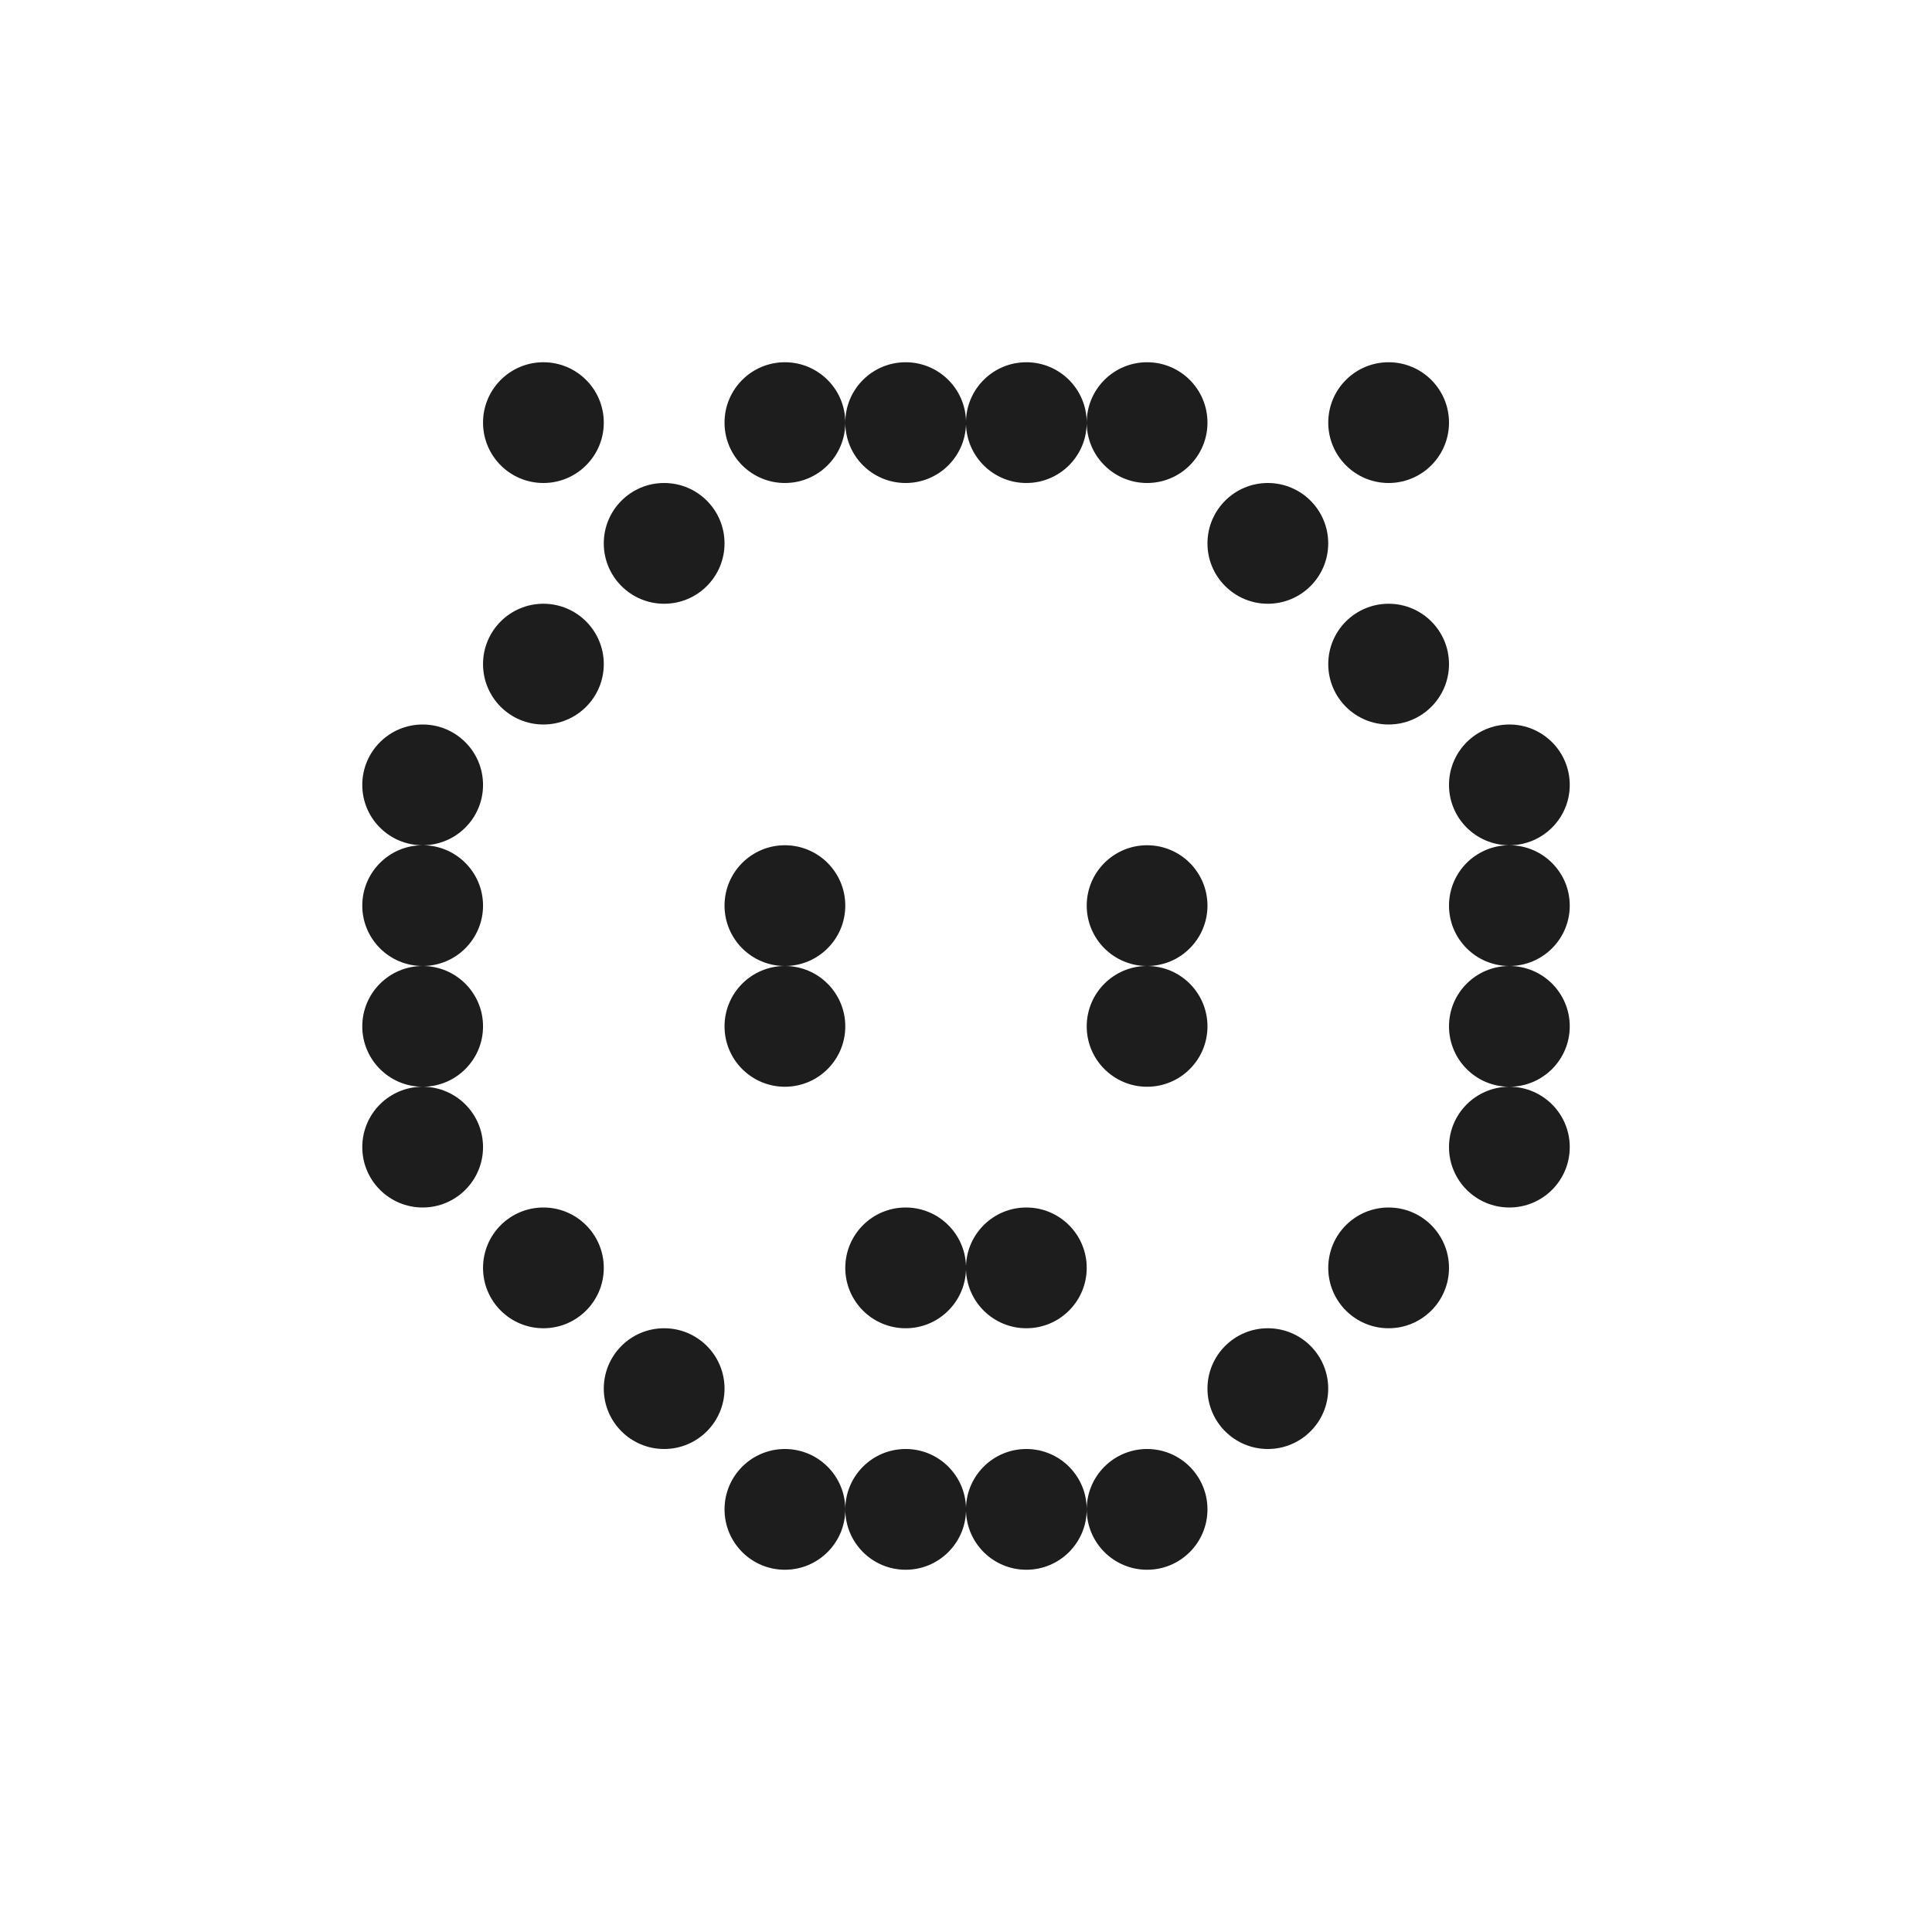
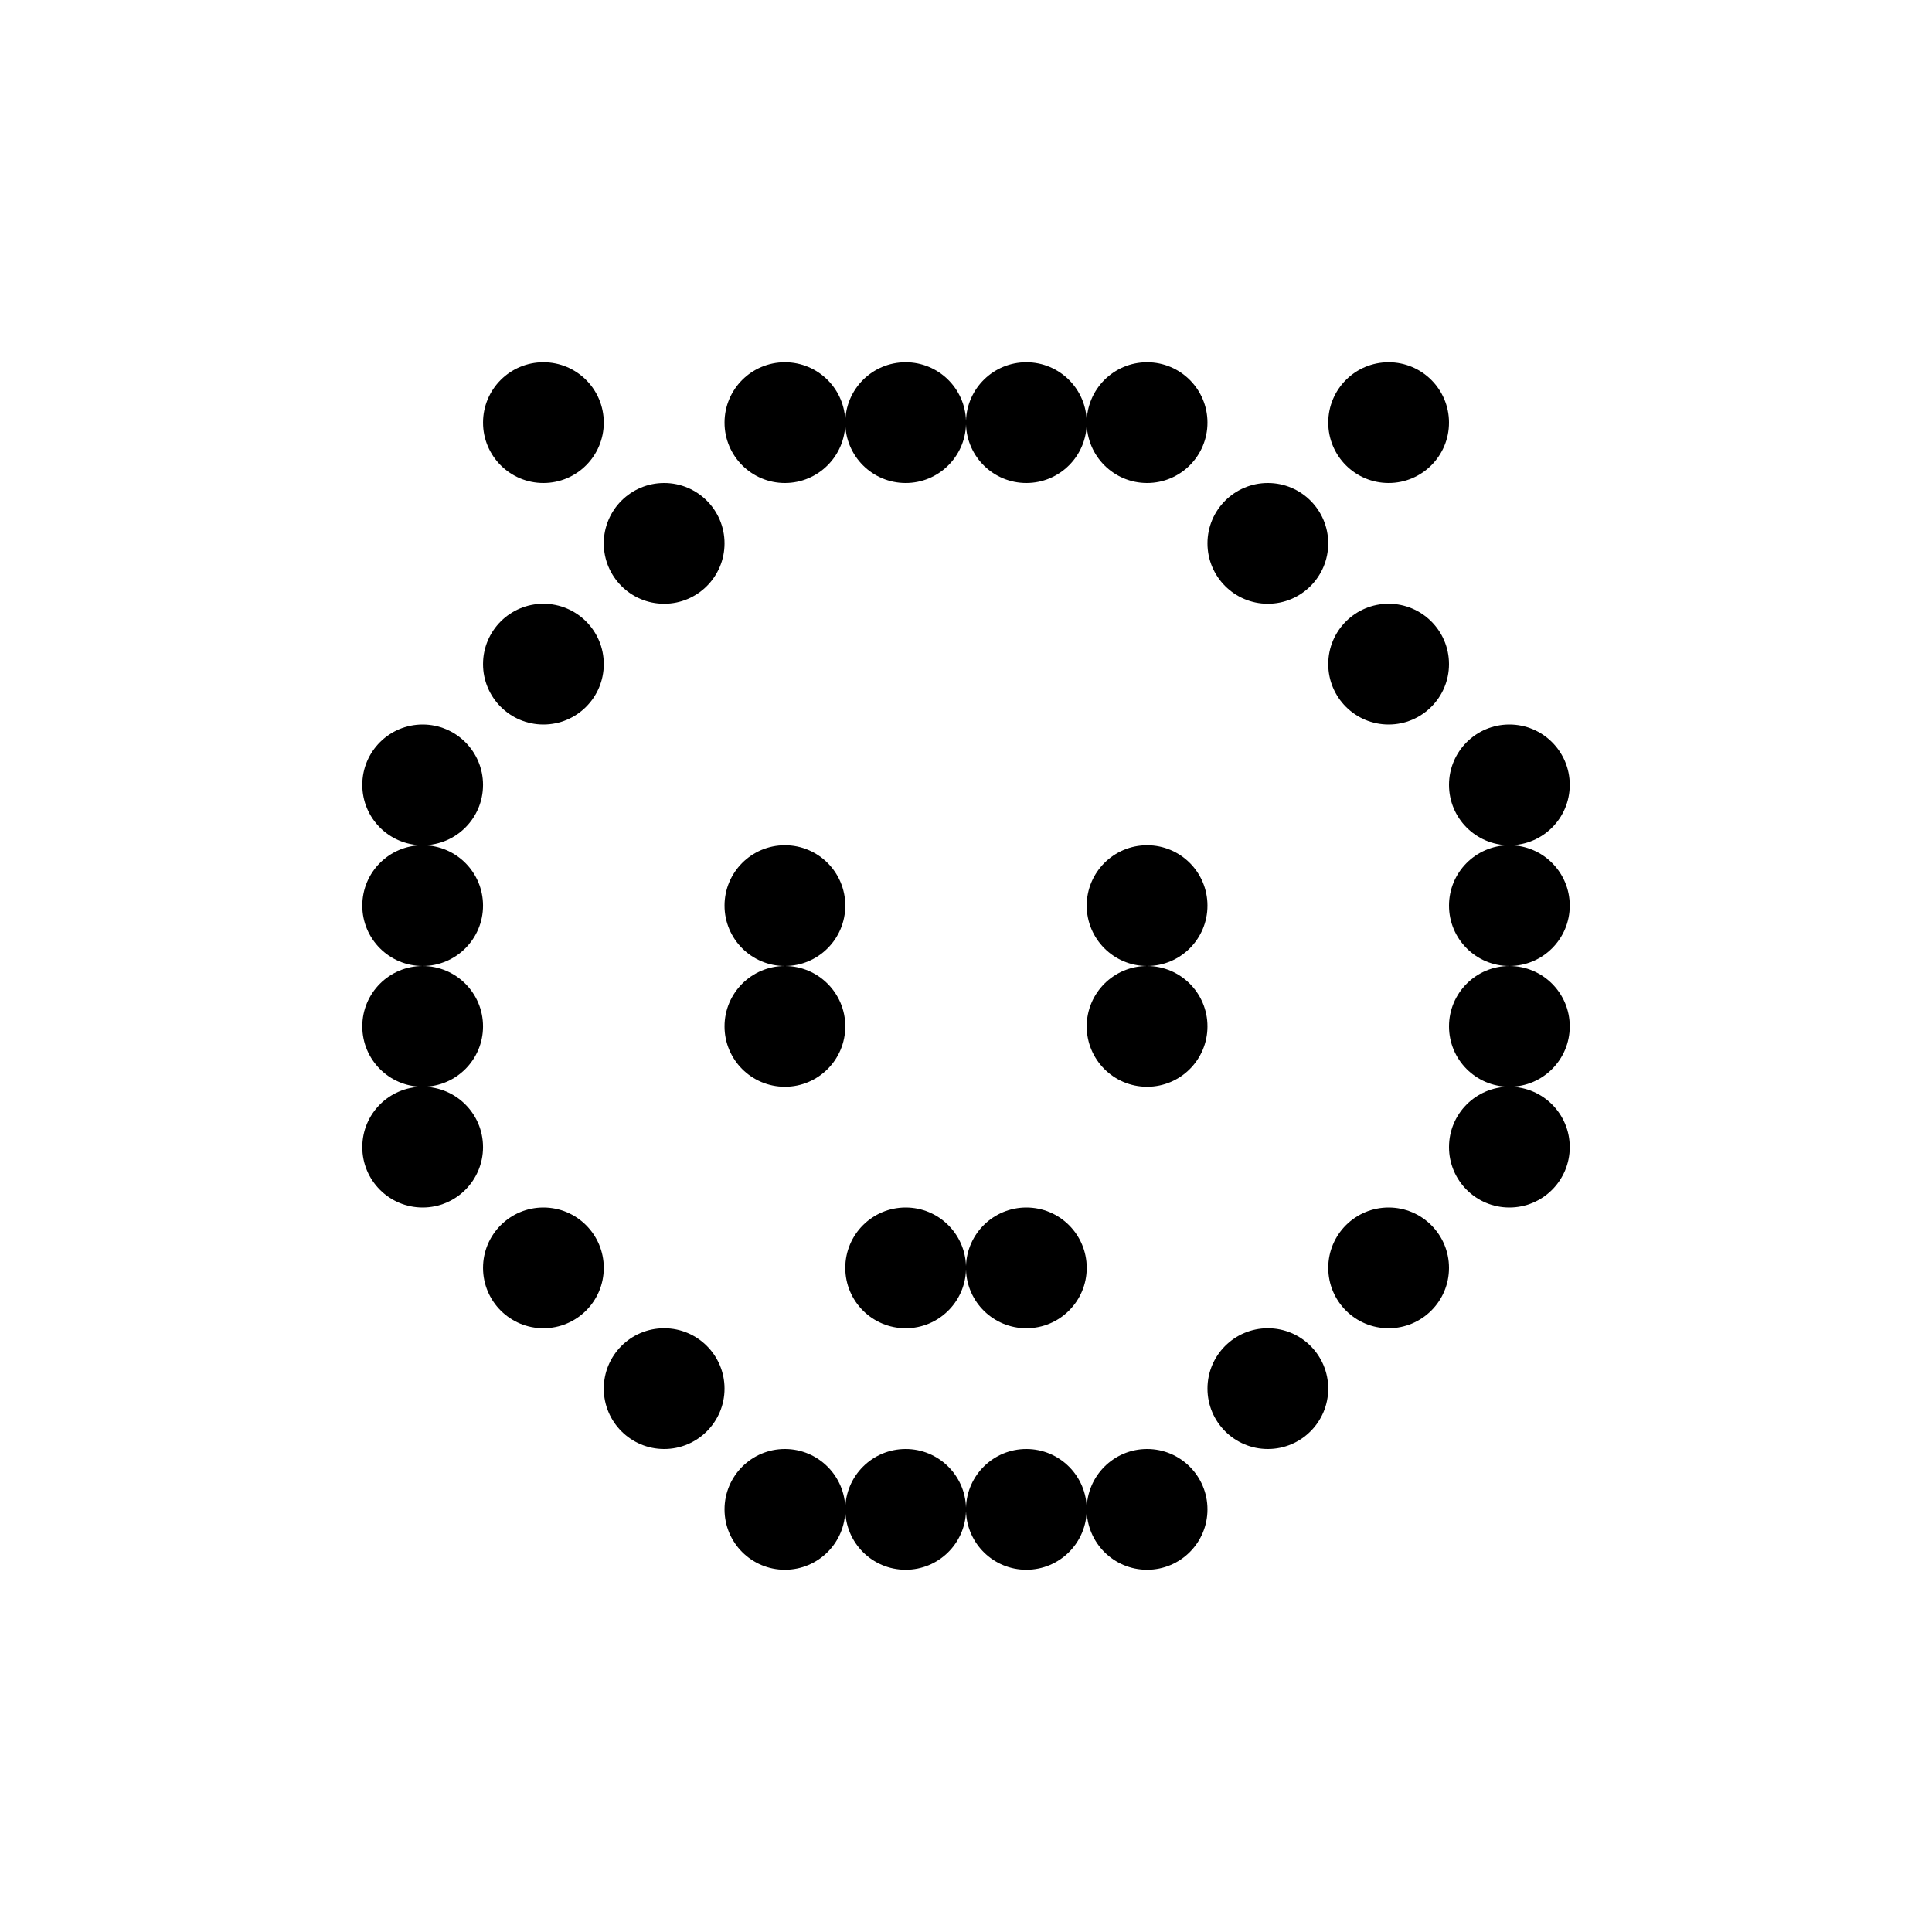
<svg xmlns="http://www.w3.org/2000/svg" width="60" height="60" viewBox="0 0 60 60" fill="none">
-   <path fill-rule="evenodd" clip-rule="evenodd" d="M22.501 13.125C22.501 12.089 23.34 11.25 24.376 11.25C25.411 11.25 26.251 12.089 26.251 13.125C26.251 14.16 25.411 15 24.376 15C23.34 15 22.501 14.16 22.501 13.125ZM18.751 16.875C18.751 15.839 19.59 15 20.626 15C21.661 15 22.501 15.839 22.501 16.875C22.501 17.91 21.661 18.75 20.626 18.75C19.59 18.75 18.751 17.91 18.751 16.875ZM15.001 20.625C15.001 19.589 15.84 18.75 16.876 18.75C17.911 18.75 18.751 19.589 18.751 20.625C18.751 21.66 17.911 22.5 16.876 22.5C15.84 22.5 15.001 21.66 15.001 20.625ZM11.251 24.375C11.251 23.34 12.09 22.5 13.126 22.5C14.161 22.5 15.001 23.34 15.001 24.375C15.001 25.406 14.169 26.242 13.14 26.25C14.169 26.258 15.001 27.094 15.001 28.125C15.001 29.16 14.161 30 13.126 30C12.09 30 11.251 29.16 11.251 28.125C11.251 27.094 12.082 26.258 13.111 26.25C12.082 26.242 11.251 25.406 11.251 24.375ZM11.251 31.875C11.251 30.84 12.09 30 13.126 30C14.161 30 15.001 30.84 15.001 31.875C15.001 32.906 14.169 33.742 13.14 33.75C14.169 33.758 15.001 34.594 15.001 35.625C15.001 36.66 14.161 37.5 13.126 37.5C12.09 37.5 11.251 36.66 11.251 35.625C11.251 34.594 12.082 33.758 13.111 33.75C12.082 33.742 11.251 32.906 11.251 31.875ZM15.001 39.375C15.001 38.34 15.84 37.5 16.876 37.5C17.911 37.5 18.751 38.34 18.751 39.375C18.751 40.411 17.911 41.25 16.876 41.25C15.84 41.25 15.001 40.411 15.001 39.375ZM18.751 43.125C18.751 42.089 19.59 41.25 20.626 41.25C21.661 41.25 22.501 42.089 22.501 43.125C22.501 44.16 21.661 45 20.626 45C19.59 45 18.751 44.16 18.751 43.125ZM22.501 46.875C22.501 45.84 23.34 45 24.376 45C25.411 45 26.251 45.84 26.251 46.875C26.251 47.911 25.411 48.75 24.376 48.75C23.34 48.75 22.501 47.911 22.501 46.875ZM28.126 45C27.09 45 26.251 45.84 26.251 46.875C26.251 47.911 27.09 48.75 28.126 48.75C29.142 48.75 29.969 47.942 30 46.933C30.031 47.942 30.858 48.75 31.874 48.75C32.91 48.75 33.749 47.911 33.749 46.875C33.749 45.84 32.91 45 31.874 45C30.858 45 30.031 45.808 30 46.817C29.969 45.808 29.142 45 28.126 45ZM35.624 45C34.589 45 33.749 45.84 33.749 46.875C33.749 47.911 34.589 48.75 35.624 48.75C36.66 48.75 37.499 47.911 37.499 46.875C37.499 45.84 36.66 45 35.624 45ZM39.374 41.25C38.339 41.25 37.499 42.089 37.499 43.125C37.499 44.16 38.339 45 39.374 45C40.41 45 41.249 44.16 41.249 43.125C41.249 42.089 40.41 41.25 39.374 41.25ZM43.125 37.5C42.089 37.5 41.25 38.34 41.25 39.375C41.25 40.411 42.089 41.25 43.125 41.25C44.16 41.25 45 40.411 45 39.375C45 38.34 44.16 37.5 43.125 37.5ZM46.86 33.75C45.831 33.758 45 34.594 45 35.625C45 36.66 45.839 37.5 46.875 37.5C47.91 37.5 48.75 36.66 48.75 35.625C48.75 34.594 47.918 33.758 46.889 33.75C47.918 33.742 48.75 32.906 48.75 31.875C48.75 30.84 47.91 30 46.875 30C45.839 30 45 30.84 45 31.875C45 32.906 45.831 33.742 46.86 33.75ZM46.86 26.25C45.831 26.258 45 27.094 45 28.125C45 29.16 45.839 30 46.875 30C47.91 30 48.75 29.16 48.75 28.125C48.75 27.094 47.918 26.258 46.889 26.25C47.918 26.242 48.75 25.406 48.75 24.375C48.75 23.34 47.91 22.5 46.875 22.5C45.839 22.5 45 23.34 45 24.375C45 25.406 45.831 26.242 46.86 26.25ZM43.125 18.75C42.089 18.75 41.25 19.589 41.25 20.625C41.25 21.66 42.089 22.5 43.125 22.5C44.16 22.5 45 21.66 45 20.625C45 19.589 44.16 18.75 43.125 18.75ZM39.374 15C38.339 15 37.499 15.839 37.499 16.875C37.499 17.91 38.339 18.75 39.374 18.75C40.41 18.75 41.249 17.91 41.249 16.875C41.249 15.839 40.41 15 39.374 15ZM35.624 11.25C34.589 11.25 33.749 12.089 33.749 13.125C33.749 14.16 34.589 15 35.624 15C36.66 15 37.499 14.16 37.499 13.125C37.499 12.089 36.66 11.25 35.624 11.25ZM26.251 13.125C26.251 12.089 27.09 11.25 28.126 11.25C29.142 11.25 29.969 12.058 30 13.067C30.031 12.058 30.858 11.25 31.874 11.25C32.91 11.25 33.749 12.089 33.749 13.125C33.749 14.16 32.91 15 31.874 15C30.858 15 30.031 14.192 30 13.183C29.969 14.192 29.142 15 28.126 15C27.09 15 26.251 14.16 26.251 13.125ZM22.501 28.125C22.501 27.089 23.34 26.25 24.376 26.25C25.411 26.25 26.251 27.089 26.251 28.125C26.251 29.16 25.411 30 24.376 30C23.34 30 22.501 29.16 22.501 28.125ZM35.624 26.25C34.589 26.25 33.749 27.089 33.749 28.125C33.749 29.16 34.589 30 35.624 30C36.66 30 37.499 29.16 37.499 28.125C37.499 27.089 36.66 26.25 35.624 26.25ZM22.501 31.875C22.501 30.84 23.34 30 24.376 30C25.411 30 26.251 30.84 26.251 31.875C26.251 32.911 25.411 33.75 24.376 33.75C23.34 33.75 22.501 32.911 22.501 31.875ZM35.624 30C34.589 30 33.749 30.84 33.749 31.875C33.749 32.911 34.589 33.75 35.624 33.75C36.66 33.75 37.499 32.911 37.499 31.875C37.499 30.84 36.66 30 35.624 30ZM26.251 39.375C26.251 38.34 27.09 37.5 28.126 37.5C29.142 37.5 29.969 38.308 30 39.317C30.031 38.308 30.858 37.5 31.874 37.5C32.91 37.5 33.749 38.34 33.749 39.375C33.749 40.411 32.91 41.25 31.874 41.25C30.858 41.25 30.031 40.442 30 39.433C29.969 40.442 29.142 41.25 28.126 41.25C27.09 41.25 26.251 40.411 26.251 39.375ZM41.25 13.125C41.25 12.089 42.089 11.25 43.125 11.25C44.16 11.25 45 12.089 45 13.125C45 14.16 44.16 15 43.125 15C42.089 15 41.25 14.16 41.25 13.125ZM16.876 11.25C15.84 11.25 15.001 12.089 15.001 13.125C15.001 14.16 15.84 15 16.876 15C17.911 15 18.751 14.16 18.751 13.125C18.751 12.089 17.911 11.25 16.876 11.25Z" fill="#1D1D1D" />
+   <path fill-rule="evenodd" clip-rule="evenodd" d="M22.501 13.125C22.501 12.089 23.34 11.25 24.376 11.25C25.411 11.25 26.251 12.089 26.251 13.125C26.251 14.16 25.411 15 24.376 15C23.34 15 22.501 14.16 22.501 13.125ZM18.751 16.875C18.751 15.839 19.59 15 20.626 15C21.661 15 22.501 15.839 22.501 16.875C22.501 17.91 21.661 18.75 20.626 18.75C19.59 18.75 18.751 17.91 18.751 16.875ZM15.001 20.625C15.001 19.589 15.84 18.75 16.876 18.75C17.911 18.75 18.751 19.589 18.751 20.625C18.751 21.66 17.911 22.5 16.876 22.5C15.84 22.5 15.001 21.66 15.001 20.625ZM11.251 24.375C11.251 23.34 12.09 22.5 13.126 22.5C14.161 22.5 15.001 23.34 15.001 24.375C15.001 25.406 14.169 26.242 13.14 26.25C14.169 26.258 15.001 27.094 15.001 28.125C15.001 29.16 14.161 30 13.126 30C12.09 30 11.251 29.16 11.251 28.125C11.251 27.094 12.082 26.258 13.111 26.25C12.082 26.242 11.251 25.406 11.251 24.375ZM11.251 31.875C11.251 30.84 12.09 30 13.126 30C14.161 30 15.001 30.84 15.001 31.875C15.001 32.906 14.169 33.742 13.14 33.75C14.169 33.758 15.001 34.594 15.001 35.625C15.001 36.66 14.161 37.5 13.126 37.5C12.09 37.5 11.251 36.66 11.251 35.625C11.251 34.594 12.082 33.758 13.111 33.75C12.082 33.742 11.251 32.906 11.251 31.875ZM15.001 39.375C15.001 38.34 15.84 37.5 16.876 37.5C17.911 37.5 18.751 38.34 18.751 39.375C18.751 40.411 17.911 41.25 16.876 41.25C15.84 41.25 15.001 40.411 15.001 39.375ZM18.751 43.125C18.751 42.089 19.59 41.25 20.626 41.25C21.661 41.25 22.501 42.089 22.501 43.125C22.501 44.16 21.661 45 20.626 45C19.59 45 18.751 44.16 18.751 43.125ZM22.501 46.875C22.501 45.84 23.34 45 24.376 45C25.411 45 26.251 45.84 26.251 46.875C26.251 47.911 25.411 48.75 24.376 48.75C23.34 48.75 22.501 47.911 22.501 46.875ZM28.126 45C27.09 45 26.251 45.84 26.251 46.875C26.251 47.911 27.09 48.75 28.126 48.75C29.142 48.75 29.969 47.942 30 46.933C30.031 47.942 30.858 48.75 31.874 48.75C32.91 48.75 33.749 47.911 33.749 46.875C33.749 45.84 32.91 45 31.874 45C30.858 45 30.031 45.808 30 46.817C29.969 45.808 29.142 45 28.126 45ZM35.624 45C34.589 45 33.749 45.84 33.749 46.875C33.749 47.911 34.589 48.75 35.624 48.75C36.66 48.75 37.499 47.911 37.499 46.875C37.499 45.84 36.66 45 35.624 45ZM39.374 41.25C38.339 41.25 37.499 42.089 37.499 43.125C37.499 44.16 38.339 45 39.374 45C40.41 45 41.249 44.16 41.249 43.125C41.249 42.089 40.41 41.25 39.374 41.25ZM43.125 37.5C42.089 37.5 41.25 38.34 41.25 39.375C41.25 40.411 42.089 41.25 43.125 41.25C44.16 41.25 45 40.411 45 39.375C45 38.34 44.16 37.5 43.125 37.5ZM46.86 33.75C45.831 33.758 45 34.594 45 35.625C45 36.66 45.839 37.5 46.875 37.5C47.91 37.5 48.75 36.66 48.75 35.625C48.75 34.594 47.918 33.758 46.889 33.75C47.918 33.742 48.75 32.906 48.75 31.875C48.75 30.84 47.91 30 46.875 30C45.839 30 45 30.84 45 31.875C45 32.906 45.831 33.742 46.86 33.75ZM46.86 26.25C45.831 26.258 45 27.094 45 28.125C45 29.16 45.839 30 46.875 30C47.91 30 48.75 29.16 48.75 28.125C48.75 27.094 47.918 26.258 46.889 26.25C47.918 26.242 48.75 25.406 48.75 24.375C48.75 23.34 47.91 22.5 46.875 22.5C45.839 22.5 45 23.34 45 24.375C45 25.406 45.831 26.242 46.86 26.25ZM43.125 18.75C42.089 18.75 41.25 19.589 41.25 20.625C41.25 21.66 42.089 22.5 43.125 22.5C44.16 22.5 45 21.66 45 20.625C45 19.589 44.16 18.75 43.125 18.75ZM39.374 15C38.339 15 37.499 15.839 37.499 16.875C37.499 17.91 38.339 18.75 39.374 18.75C40.41 18.75 41.249 17.91 41.249 16.875C41.249 15.839 40.41 15 39.374 15ZM35.624 11.25C34.589 11.25 33.749 12.089 33.749 13.125C33.749 14.16 34.589 15 35.624 15C36.66 15 37.499 14.16 37.499 13.125C37.499 12.089 36.66 11.25 35.624 11.25ZM26.251 13.125C26.251 12.089 27.09 11.25 28.126 11.25C29.142 11.25 29.969 12.058 30 13.067C30.031 12.058 30.858 11.25 31.874 11.25C32.91 11.25 33.749 12.089 33.749 13.125C33.749 14.16 32.91 15 31.874 15C30.858 15 30.031 14.192 30 13.183C29.969 14.192 29.142 15 28.126 15C27.09 15 26.251 14.16 26.251 13.125ZM22.501 28.125C22.501 27.089 23.34 26.25 24.376 26.25C25.411 26.25 26.251 27.089 26.251 28.125C26.251 29.16 25.411 30 24.376 30C23.34 30 22.501 29.16 22.501 28.125ZM35.624 26.25C34.589 26.25 33.749 27.089 33.749 28.125C33.749 29.16 34.589 30 35.624 30C36.66 30 37.499 29.16 37.499 28.125C37.499 27.089 36.66 26.25 35.624 26.25ZM22.501 31.875C22.501 30.84 23.34 30 24.376 30C25.411 30 26.251 30.84 26.251 31.875C26.251 32.911 25.411 33.75 24.376 33.75C23.34 33.75 22.501 32.911 22.501 31.875ZM35.624 30C34.589 30 33.749 30.84 33.749 31.875C33.749 32.911 34.589 33.75 35.624 33.75C36.66 33.75 37.499 32.911 37.499 31.875C37.499 30.84 36.66 30 35.624 30ZM26.251 39.375C26.251 38.34 27.09 37.5 28.126 37.5C29.142 37.5 29.969 38.308 30 39.317C30.031 38.308 30.858 37.5 31.874 37.5C32.91 37.5 33.749 38.34 33.749 39.375C33.749 40.411 32.91 41.25 31.874 41.25C30.858 41.25 30.031 40.442 30 39.433C29.969 40.442 29.142 41.25 28.126 41.25C27.09 41.25 26.251 40.411 26.251 39.375ZM41.25 13.125C41.25 12.089 42.089 11.25 43.125 11.25C44.16 11.25 45 12.089 45 13.125C45 14.16 44.16 15 43.125 15C42.089 15 41.25 14.16 41.25 13.125ZM16.876 11.25C15.84 11.25 15.001 12.089 15.001 13.125C15.001 14.16 15.84 15 16.876 15C17.911 15 18.751 14.16 18.751 13.125C18.751 12.089 17.911 11.25 16.876 11.25Z" fill="currentColor" />
</svg>
